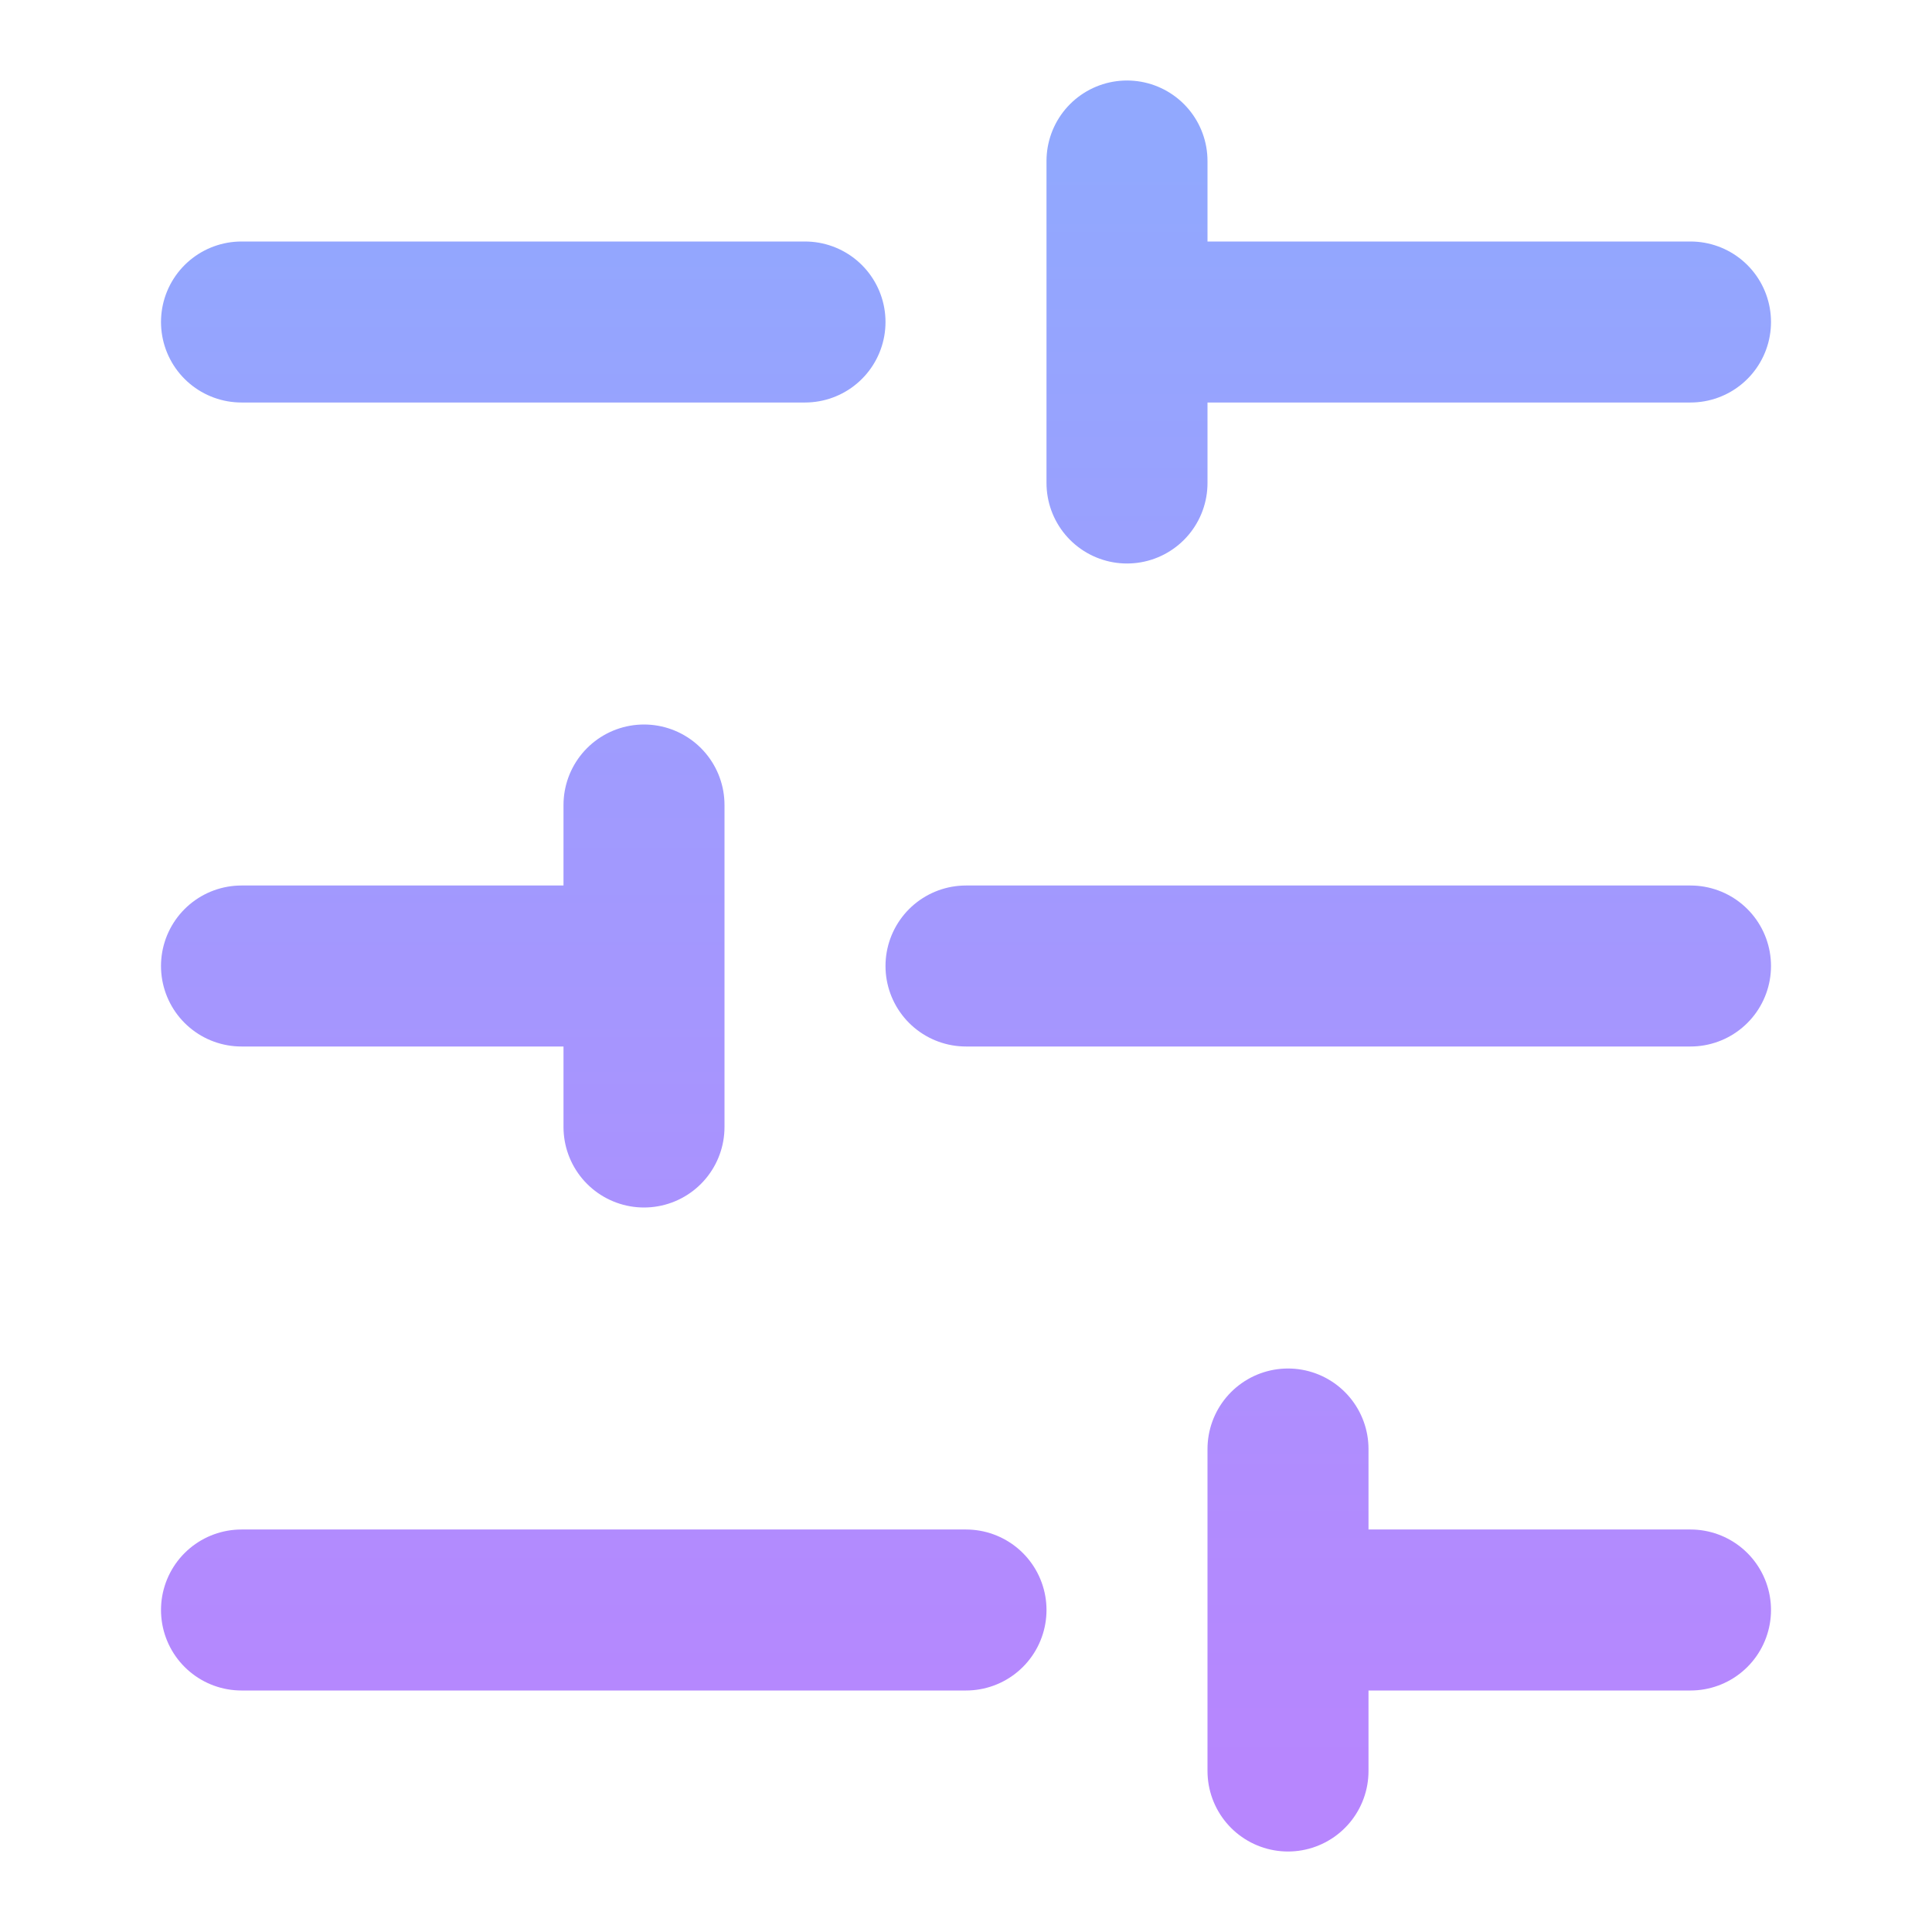
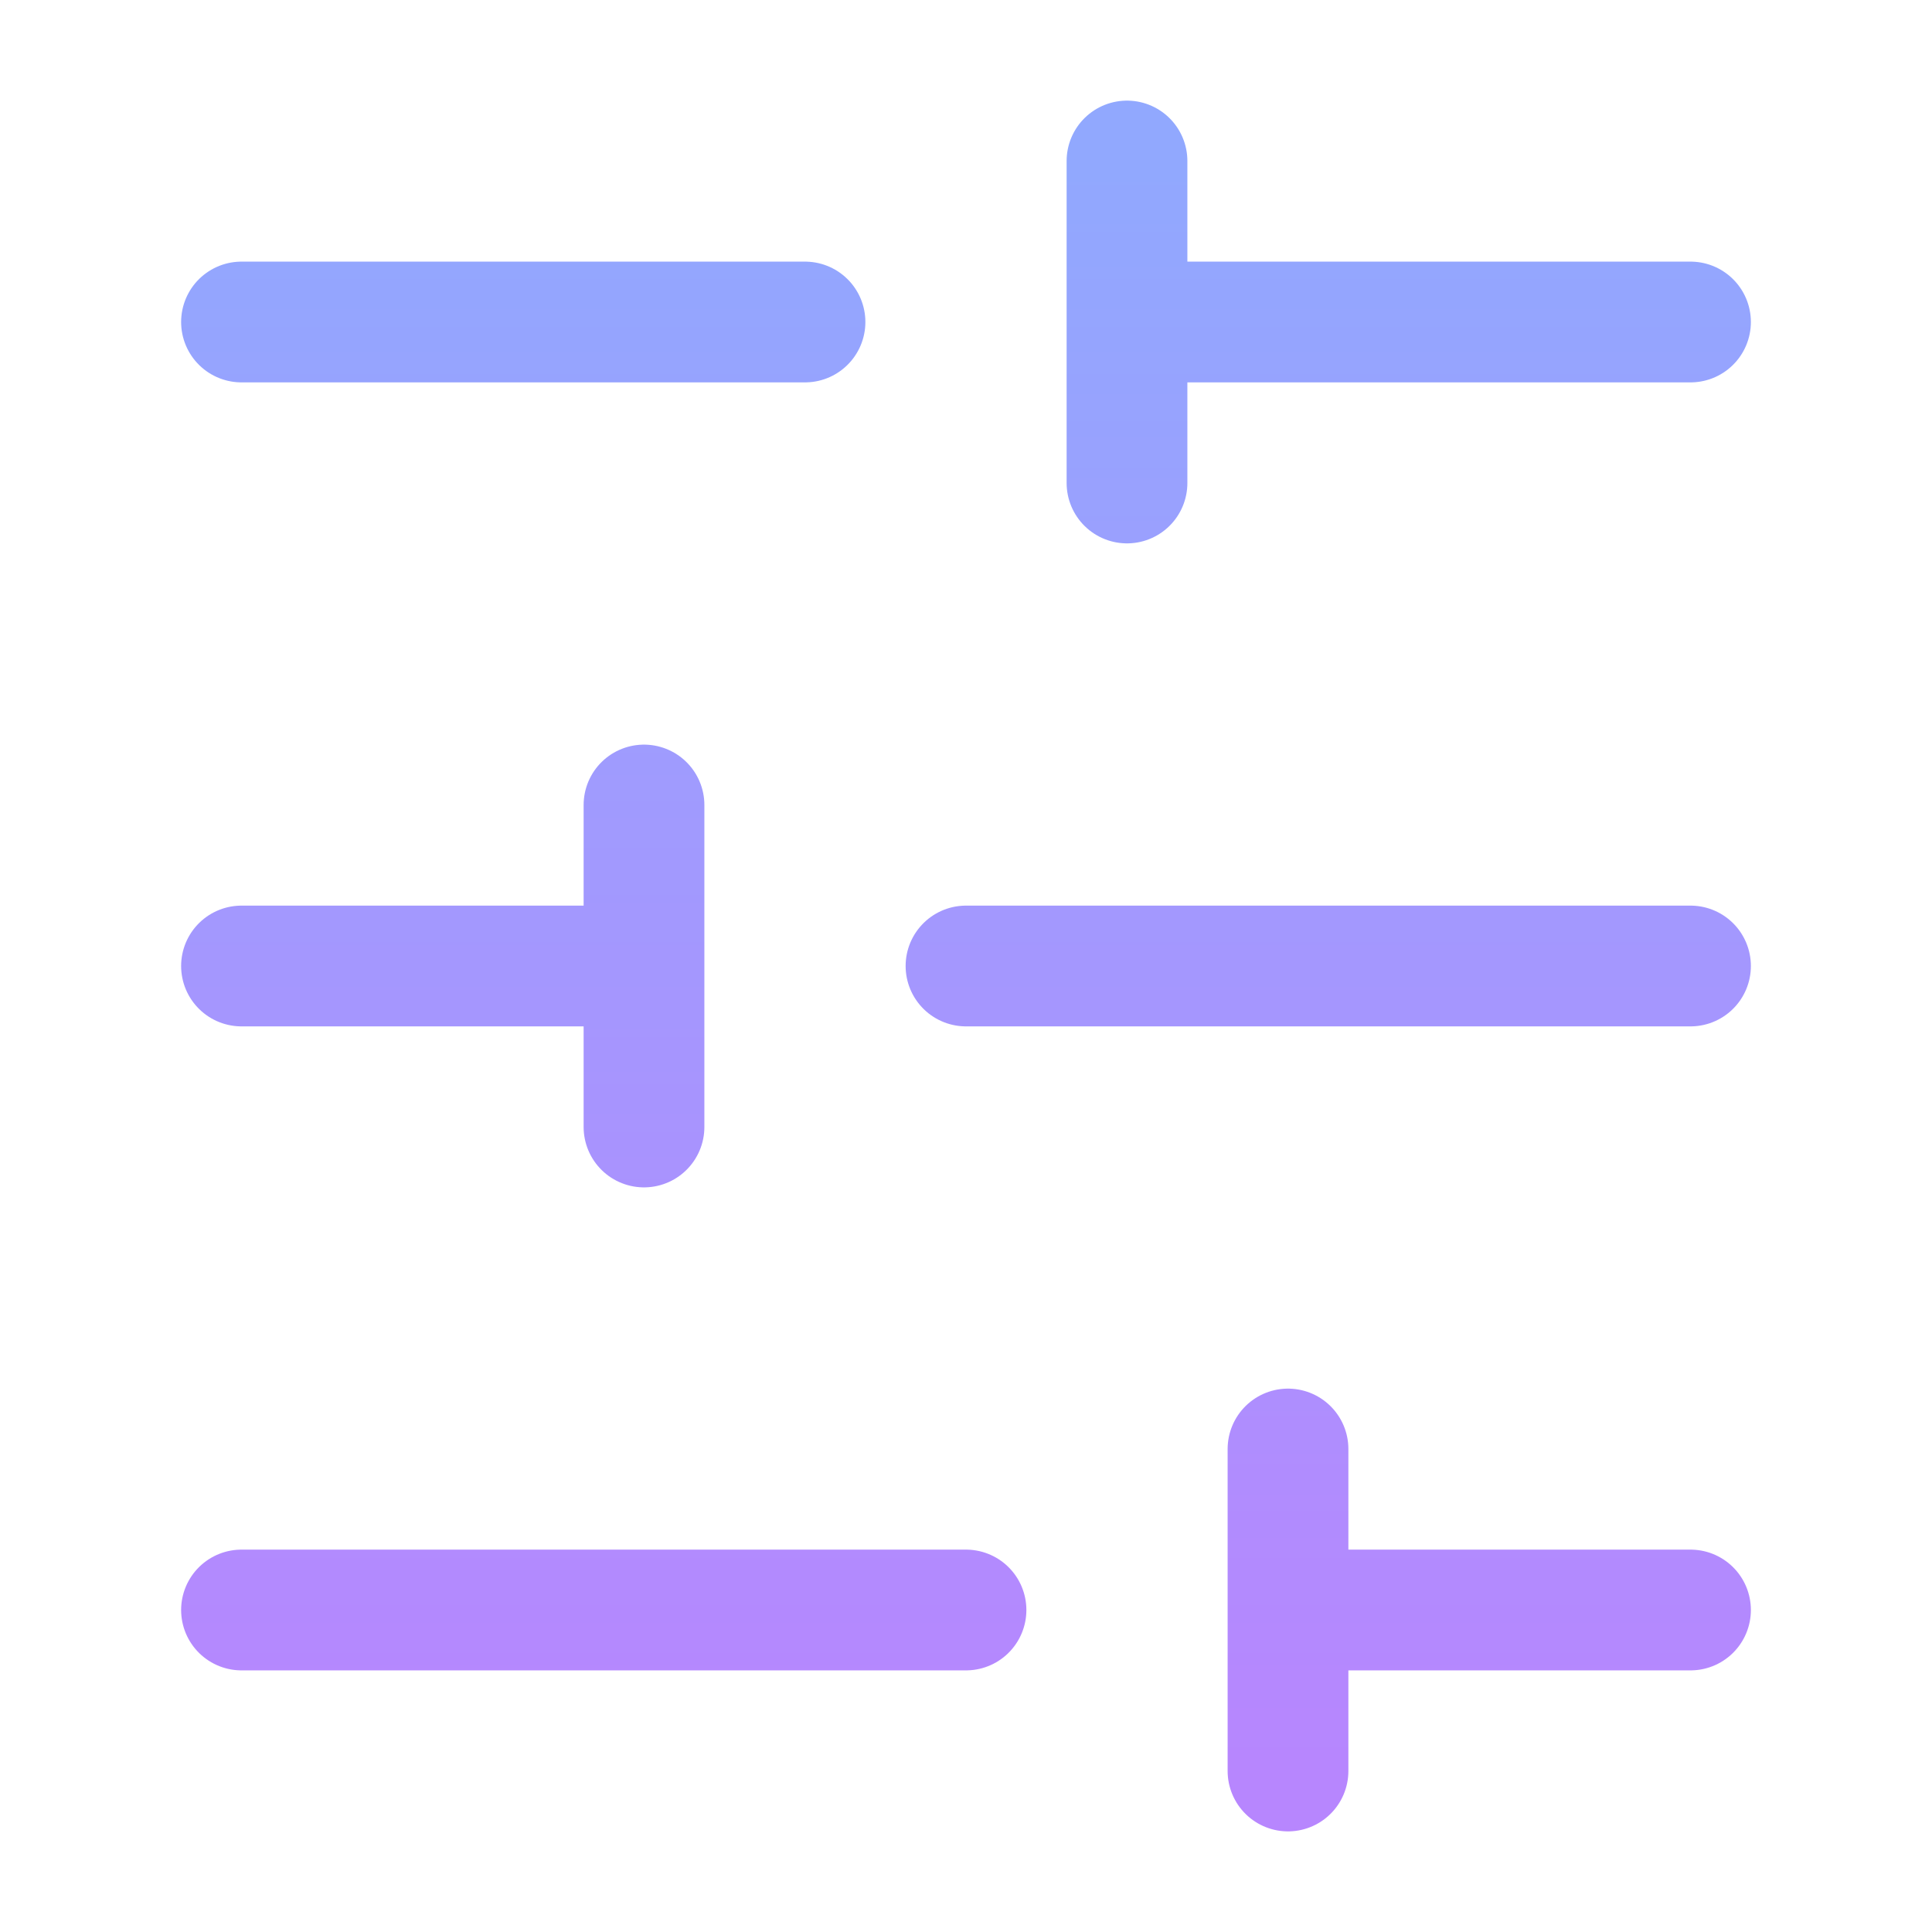
- <svg xmlns="http://www.w3.org/2000/svg" viewBox="0 0 24 24" fill="none">
-   <path d="M21 4H14M10 4H3M21 12H12M8 12H3M21 20H16M12 20H3M14 2V6M8 10V14M16 18V22" stroke="url(#paint0_linear_30849_2496)" stroke-width="2" stroke-linecap="round" stroke-linejoin="round" />
+ <svg xmlns="http://www.w3.org/2000/svg" viewBox="0 0 48 48" fill="none">
+   <path d="M42 8H28M20 8H6M42 24H24M16 24H6M42 40H32M24 40H6M28 4V12M16 20V28M32 36V44" stroke="url(#paint0_linear_31089_3901)" stroke-width="3" stroke-linecap="round" stroke-linejoin="round" />
  <defs>
-     <linearGradient id="paint0_linear_30849_2496" x1="12" y1="2" x2="12" y2="22" gradientUnits="userSpaceOnUse">
+     <linearGradient id="paint0_linear_31089_3901" x1="24" y1="4" x2="24" y2="44" gradientUnits="userSpaceOnUse">
      <stop stop-color="#91A8FE" />
      <stop offset="1" stop-color="#B786FE" />
    </linearGradient>
  </defs>
</svg>
